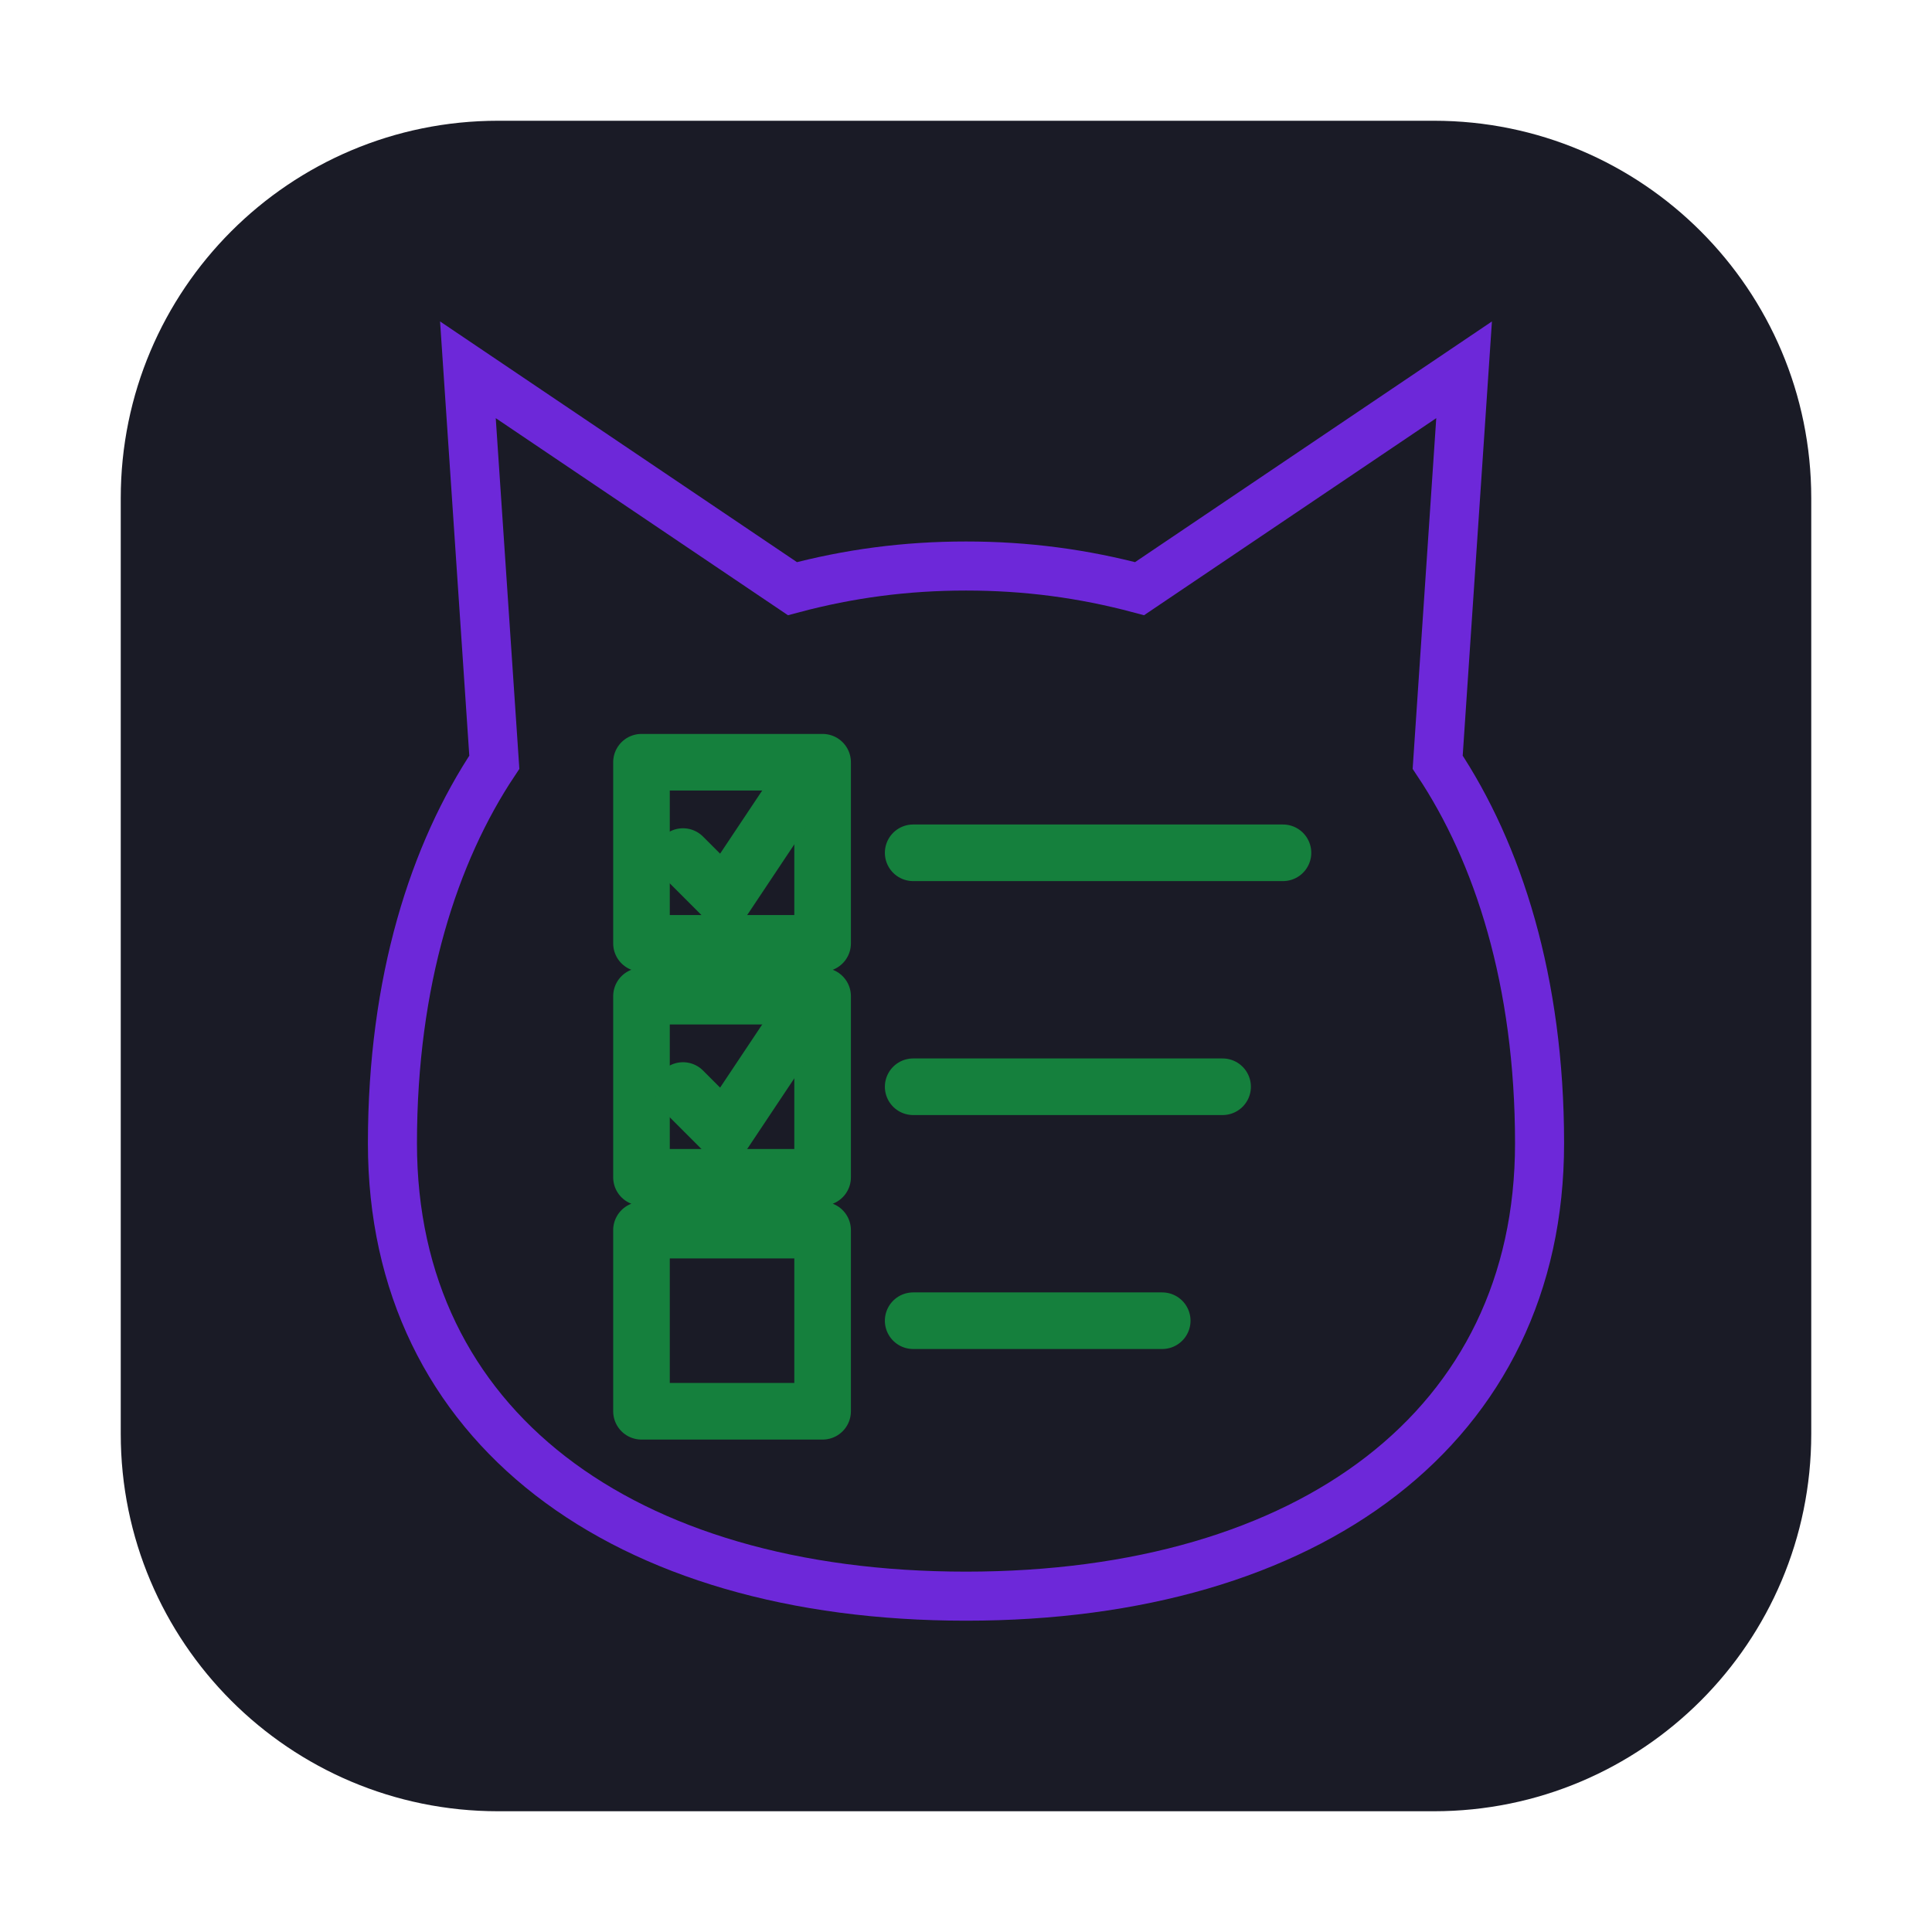
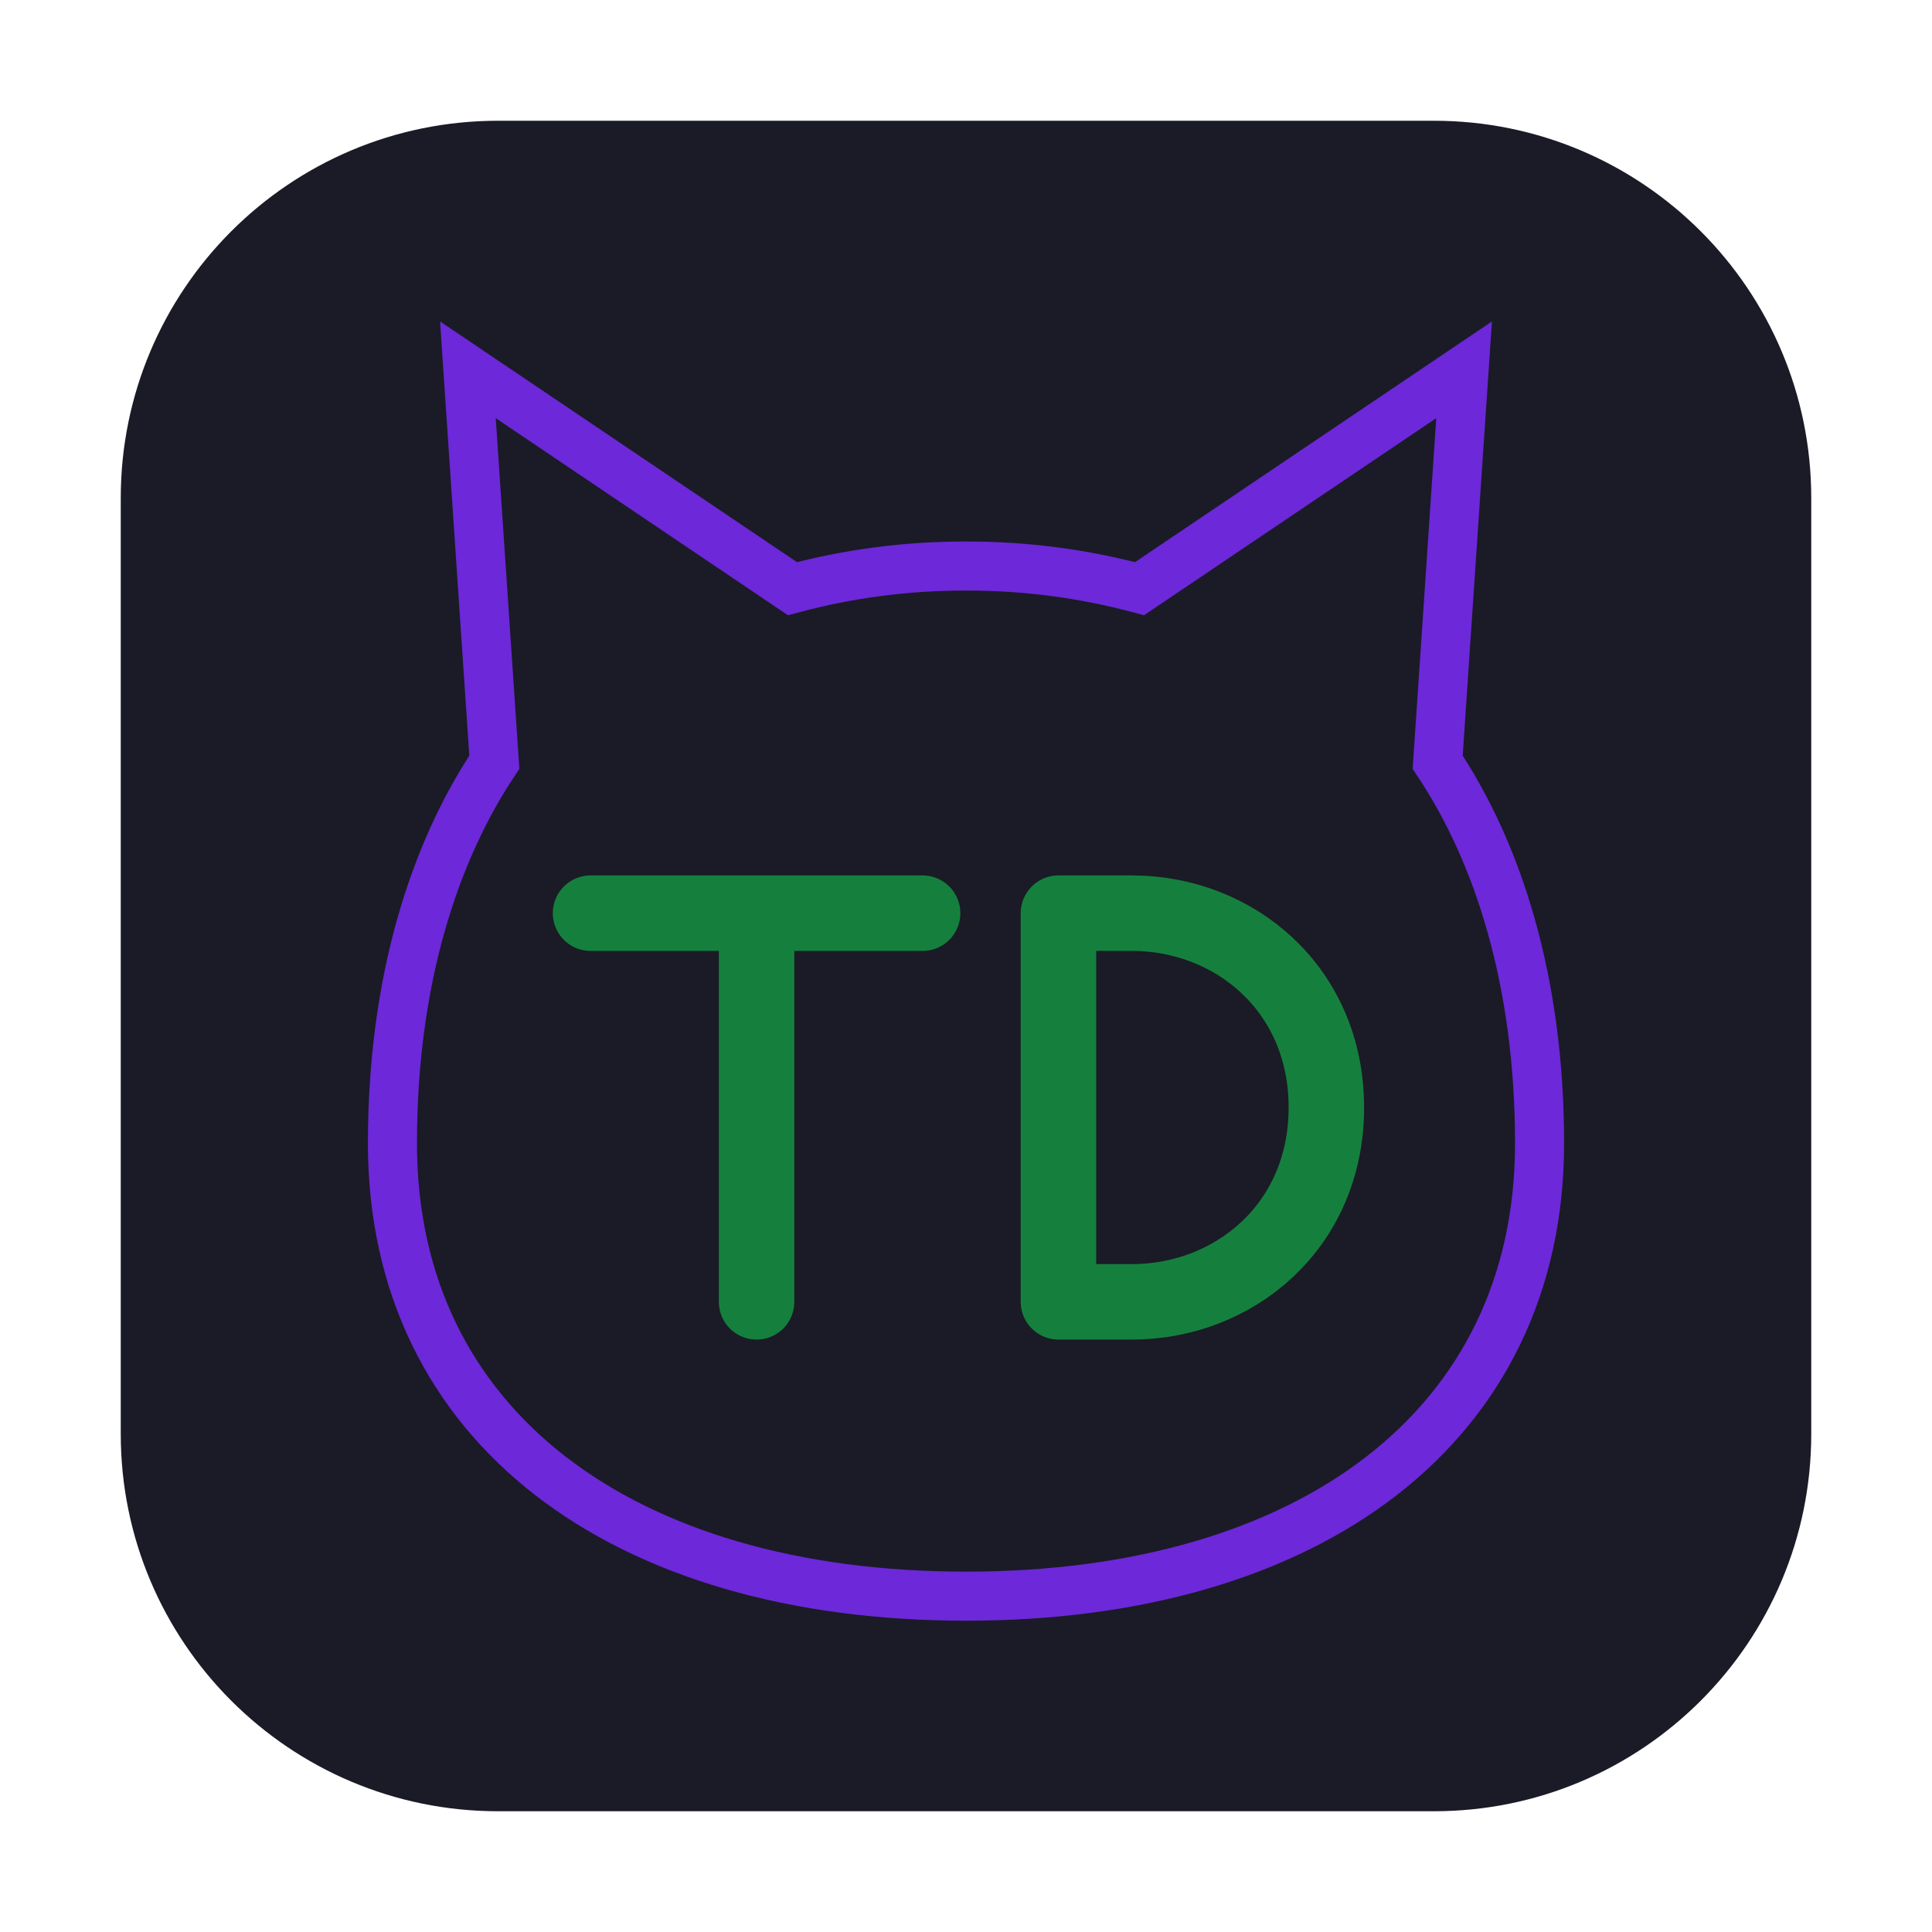
<svg xmlns="http://www.w3.org/2000/svg" viewBox="0 0 1024 1024" width="1024" height="1024">
  <rect x="64" y="64" width="896" height="896" rx="200" ry="200" fill="#1a1b26" />
  <g fill="none" stroke="#6d28d9" stroke-width="26" stroke-linejoin="miter">
    <path d="M512 846              C330 846 208 756 208 606              C208 520 230 452 262 404              L248 196              L420 312              C450 304 480 300 512 300              C544 300 574 304 604 312              L776 196              L762 404              C794 452 816 520 816 606              C816 756 694 846 512 846 Z" />
  </g>
-   <g fill="none" stroke="#15803d" stroke-width="30" stroke-linecap="round" stroke-linejoin="round">
-     <path d="M340 404 H436 V500 H340 Z M340 528 H436 V624 H340 Z M340 652 H436 V748 H340 Z" />
-     <path d="M362 454 L384 476 L416 428 M362 578 L384 600 L416 552" />
-     <path d="M484 452 H680 M484 576 H648 M484 700 H616" />
+   <g fill="none" stroke="#15803d" stroke-width="40" stroke-linecap="round" stroke-linejoin="round">
+     <path d="M313 484 H489 M401 484 V690" />
+     <path d="M561 484 V690 H600 C654 690 703 650 703 587 C703 524 654 484 600 484 Z" />
  </g>
</svg>
